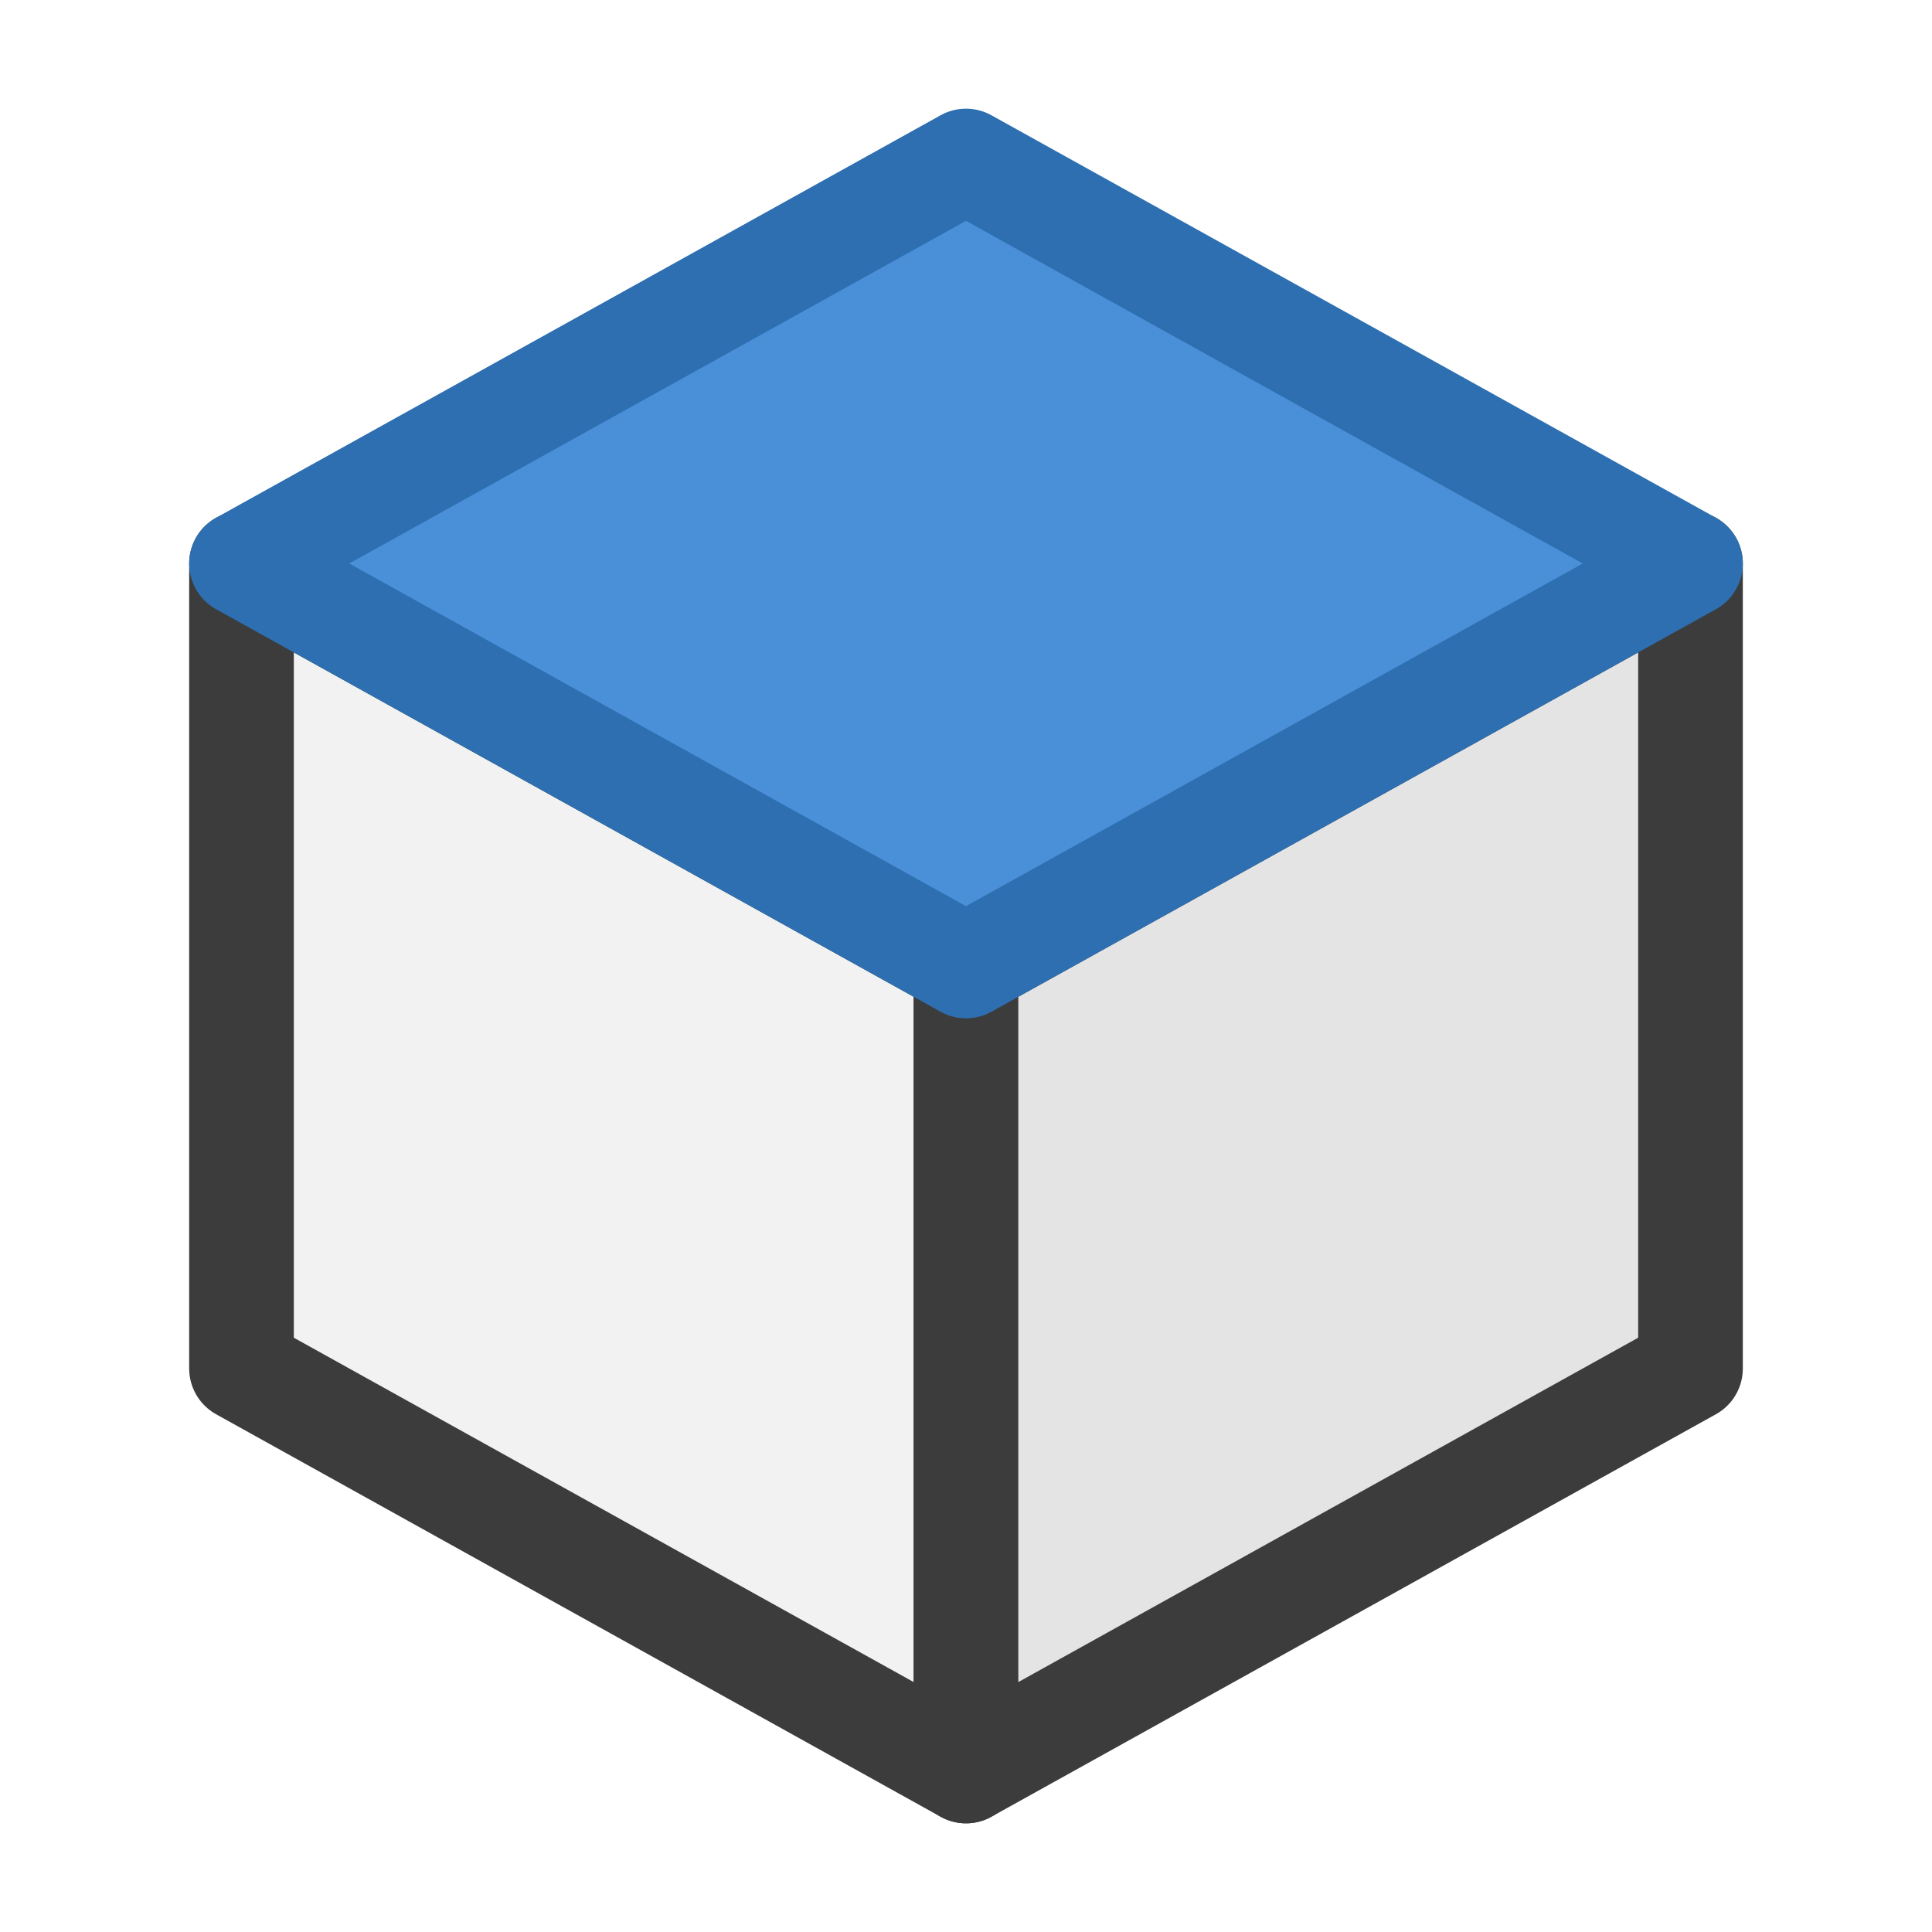
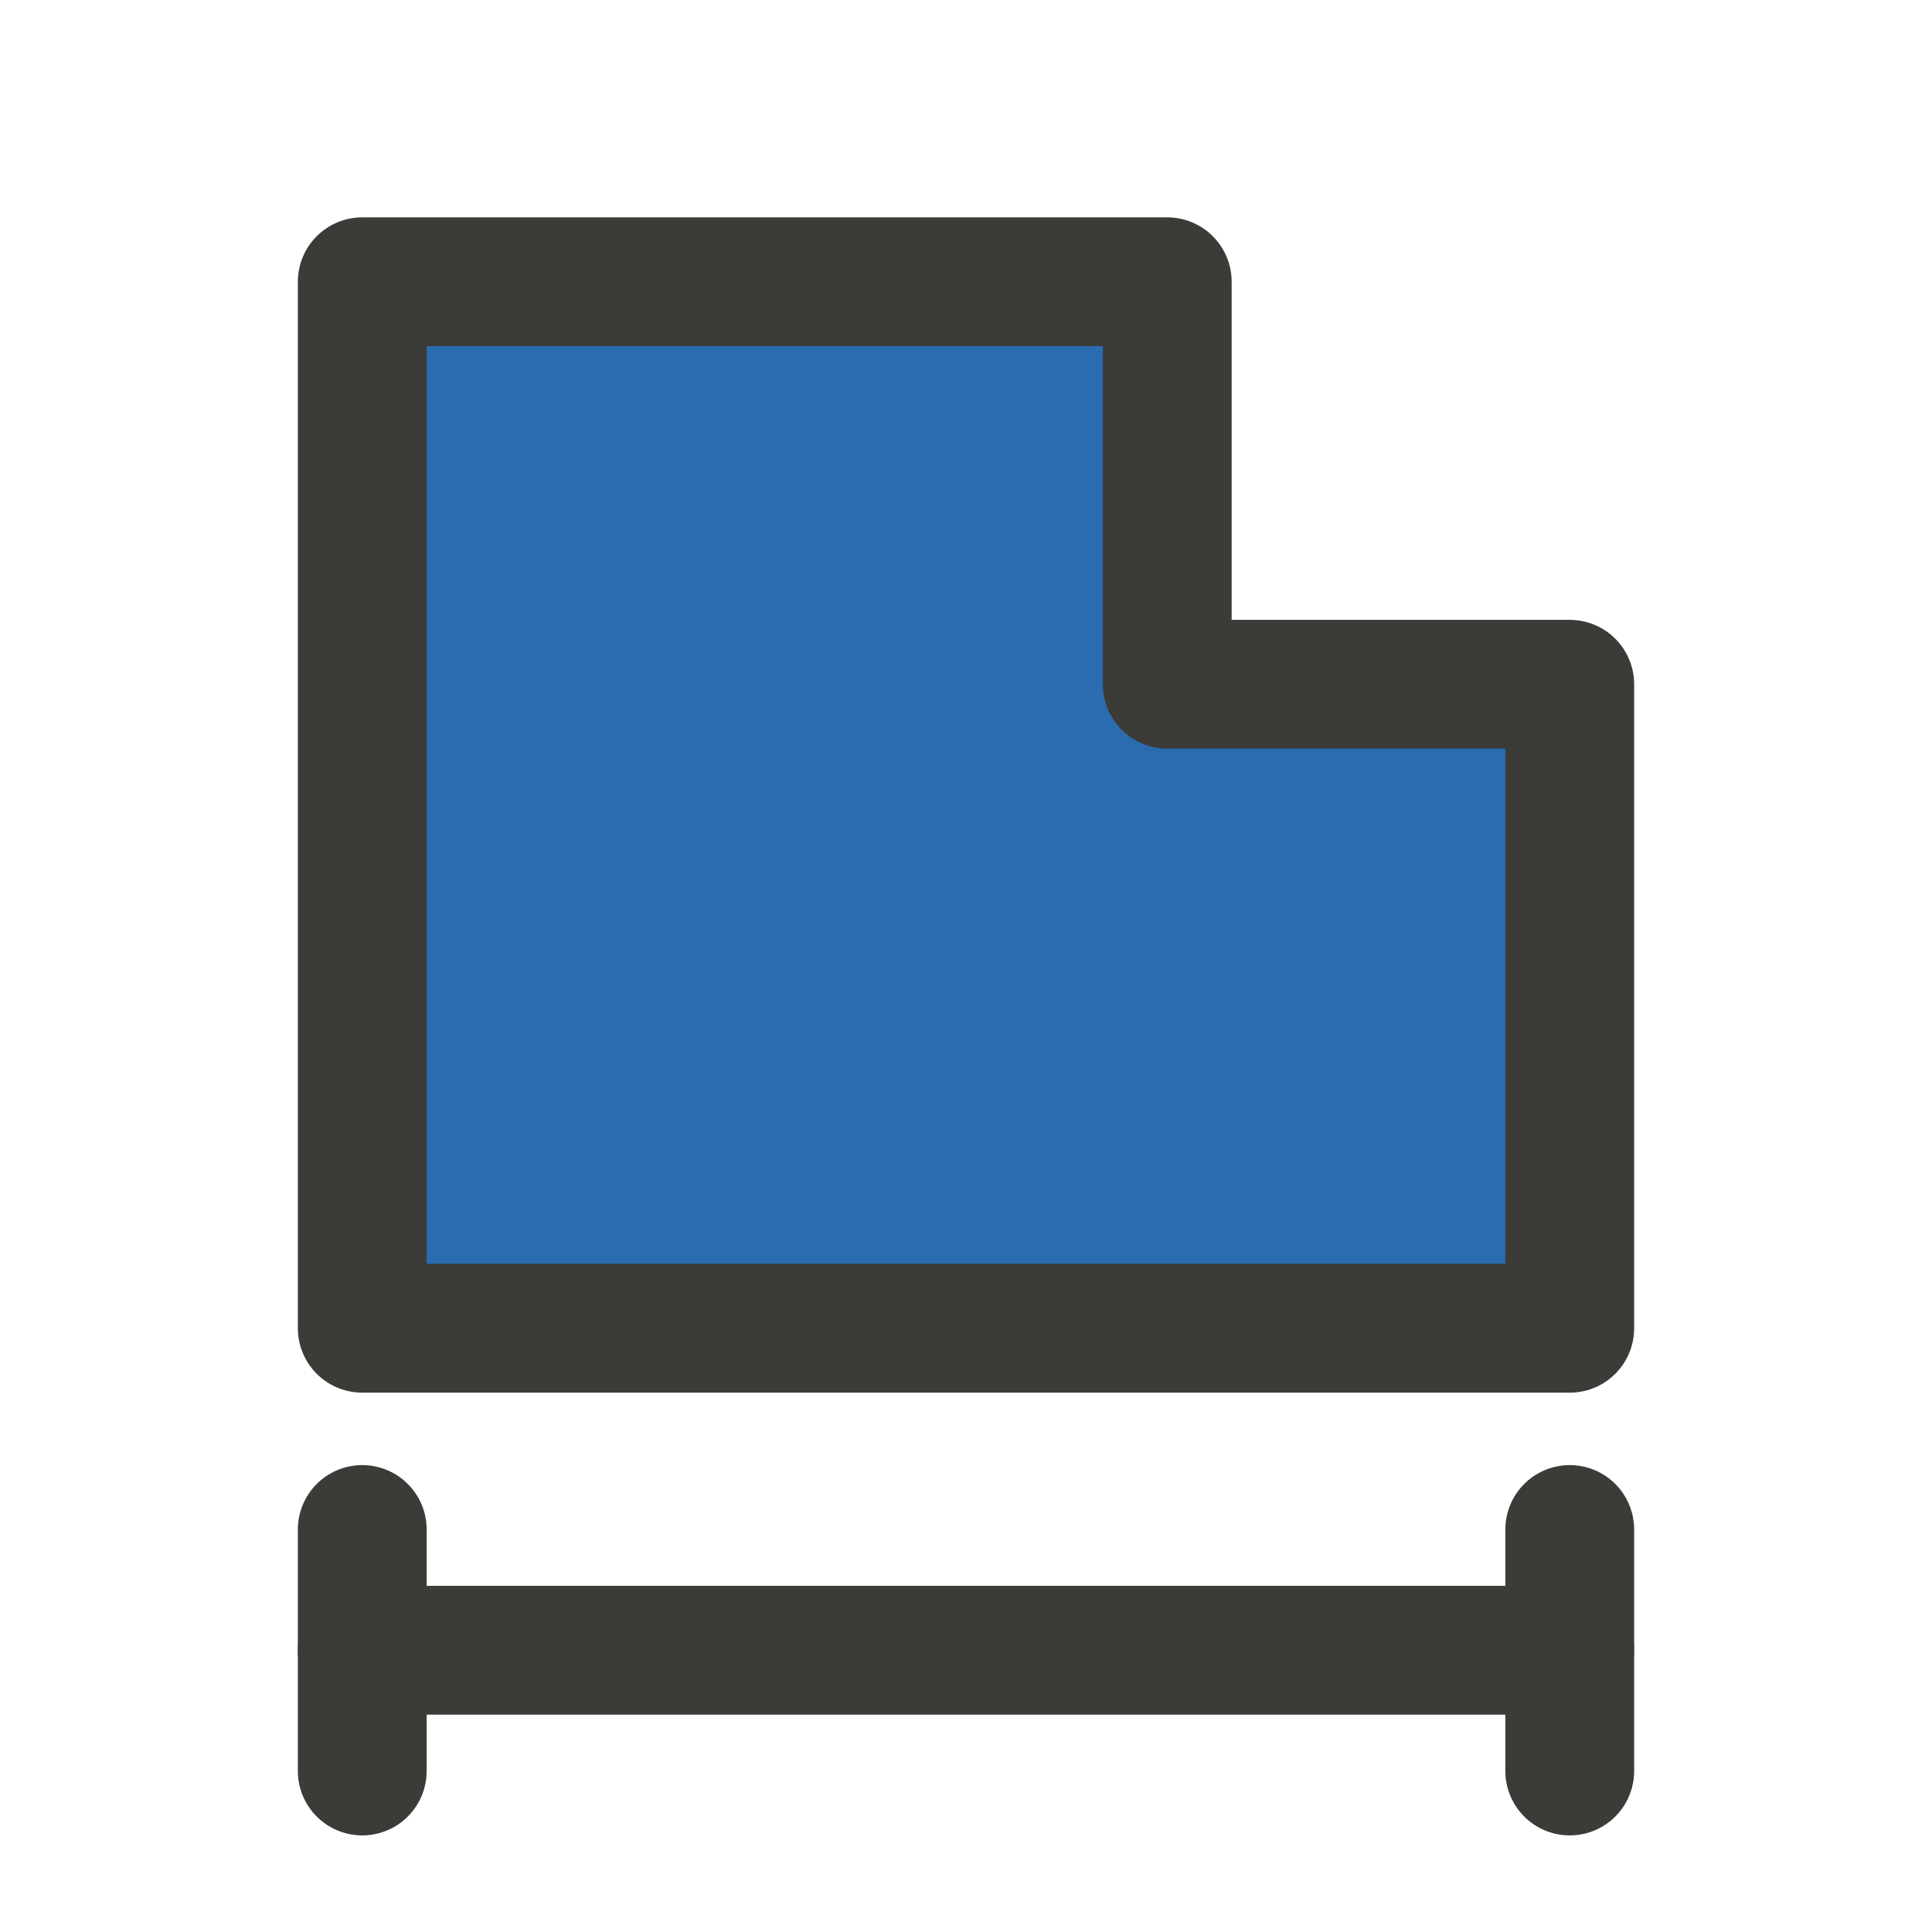
- <svg xmlns="http://www.w3.org/2000/svg" width="24" height="24" viewBox="0 0 24 24">
-   <g fill="none" stroke="#3C3C3C" stroke-width="1.3" stroke-linejoin="round">
-     <polygon points="3,7 12,12 12,22 3,17" fill="#F2F2F2" />
-     <polygon points="12,12 21,7 21,17 12,22" fill="#E4E4E4" />
-     <polygon points="12,2 21,7 12,12 3,7" fill="#4A90D9" stroke="#2D6FB0" />
-   </g>
+ <svg xmlns="http://www.w3.org/2000/svg" viewBox="0 0 24 24">
+   <path d="M4.5 3.5h10v5h5v8h-15z" fill="#2B6CB0" stroke="#3B3B38" stroke-width="1.6" stroke-linejoin="round" />
+   <path d="M4.5 20.5h15" stroke="#3B3B38" stroke-width="1.6" stroke-linecap="round" />
+   <path d="M4.5 19v3M19.5 19v3" stroke="#3B3B38" stroke-width="1.6" stroke-linecap="round" />
</svg>
